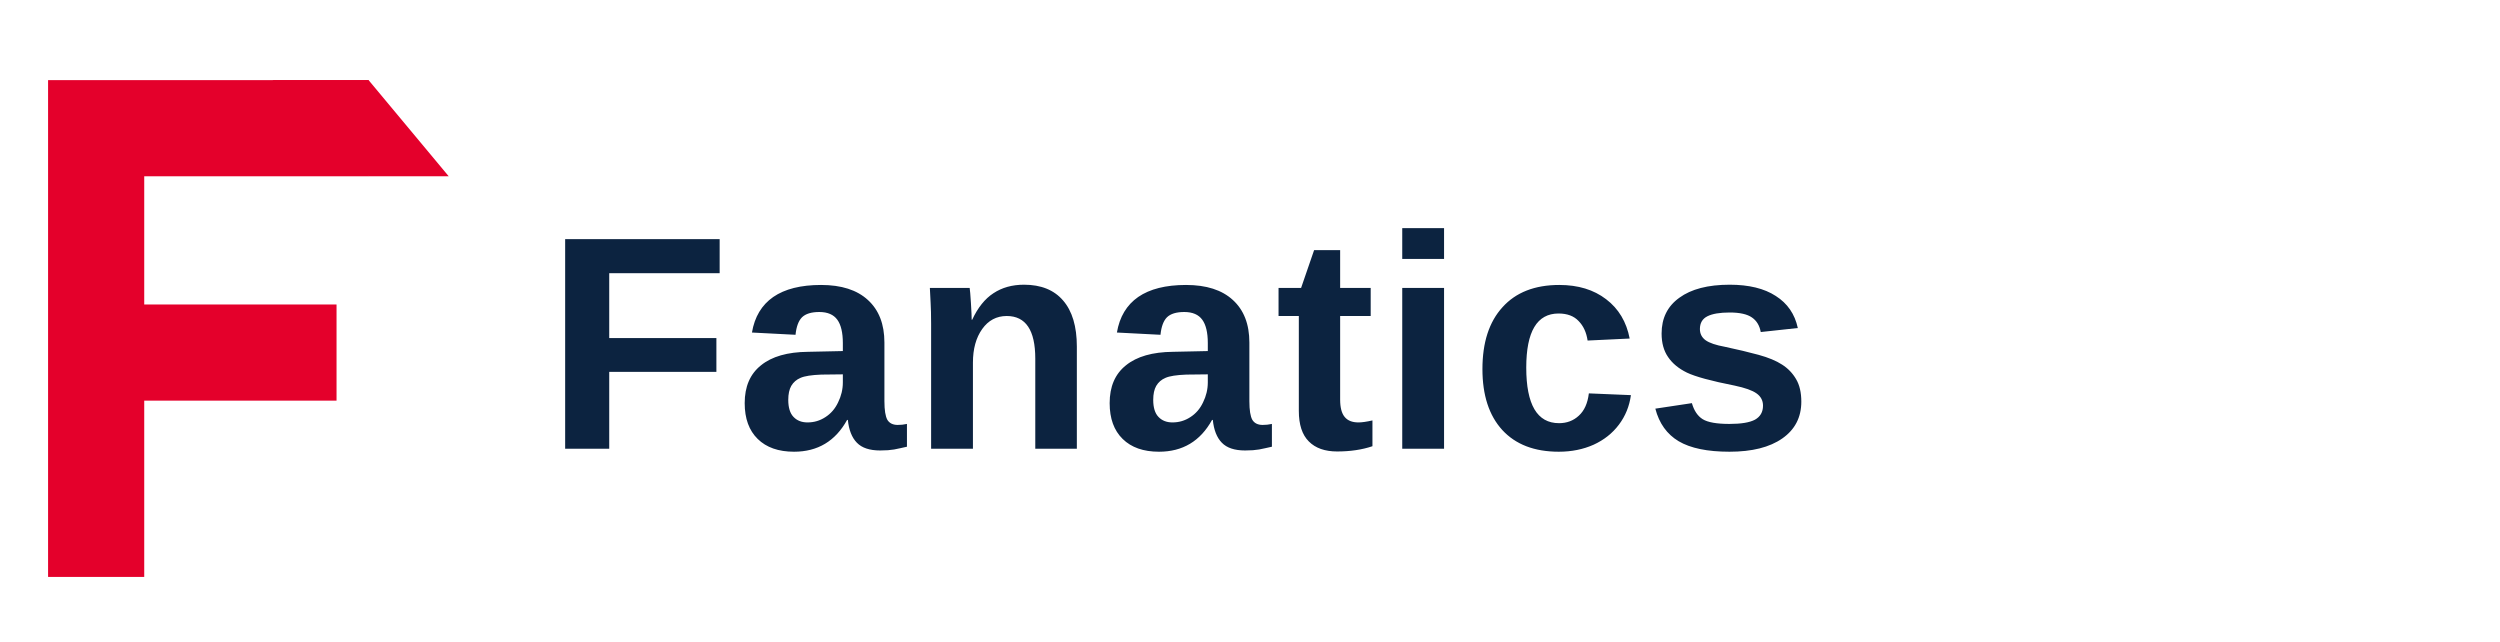
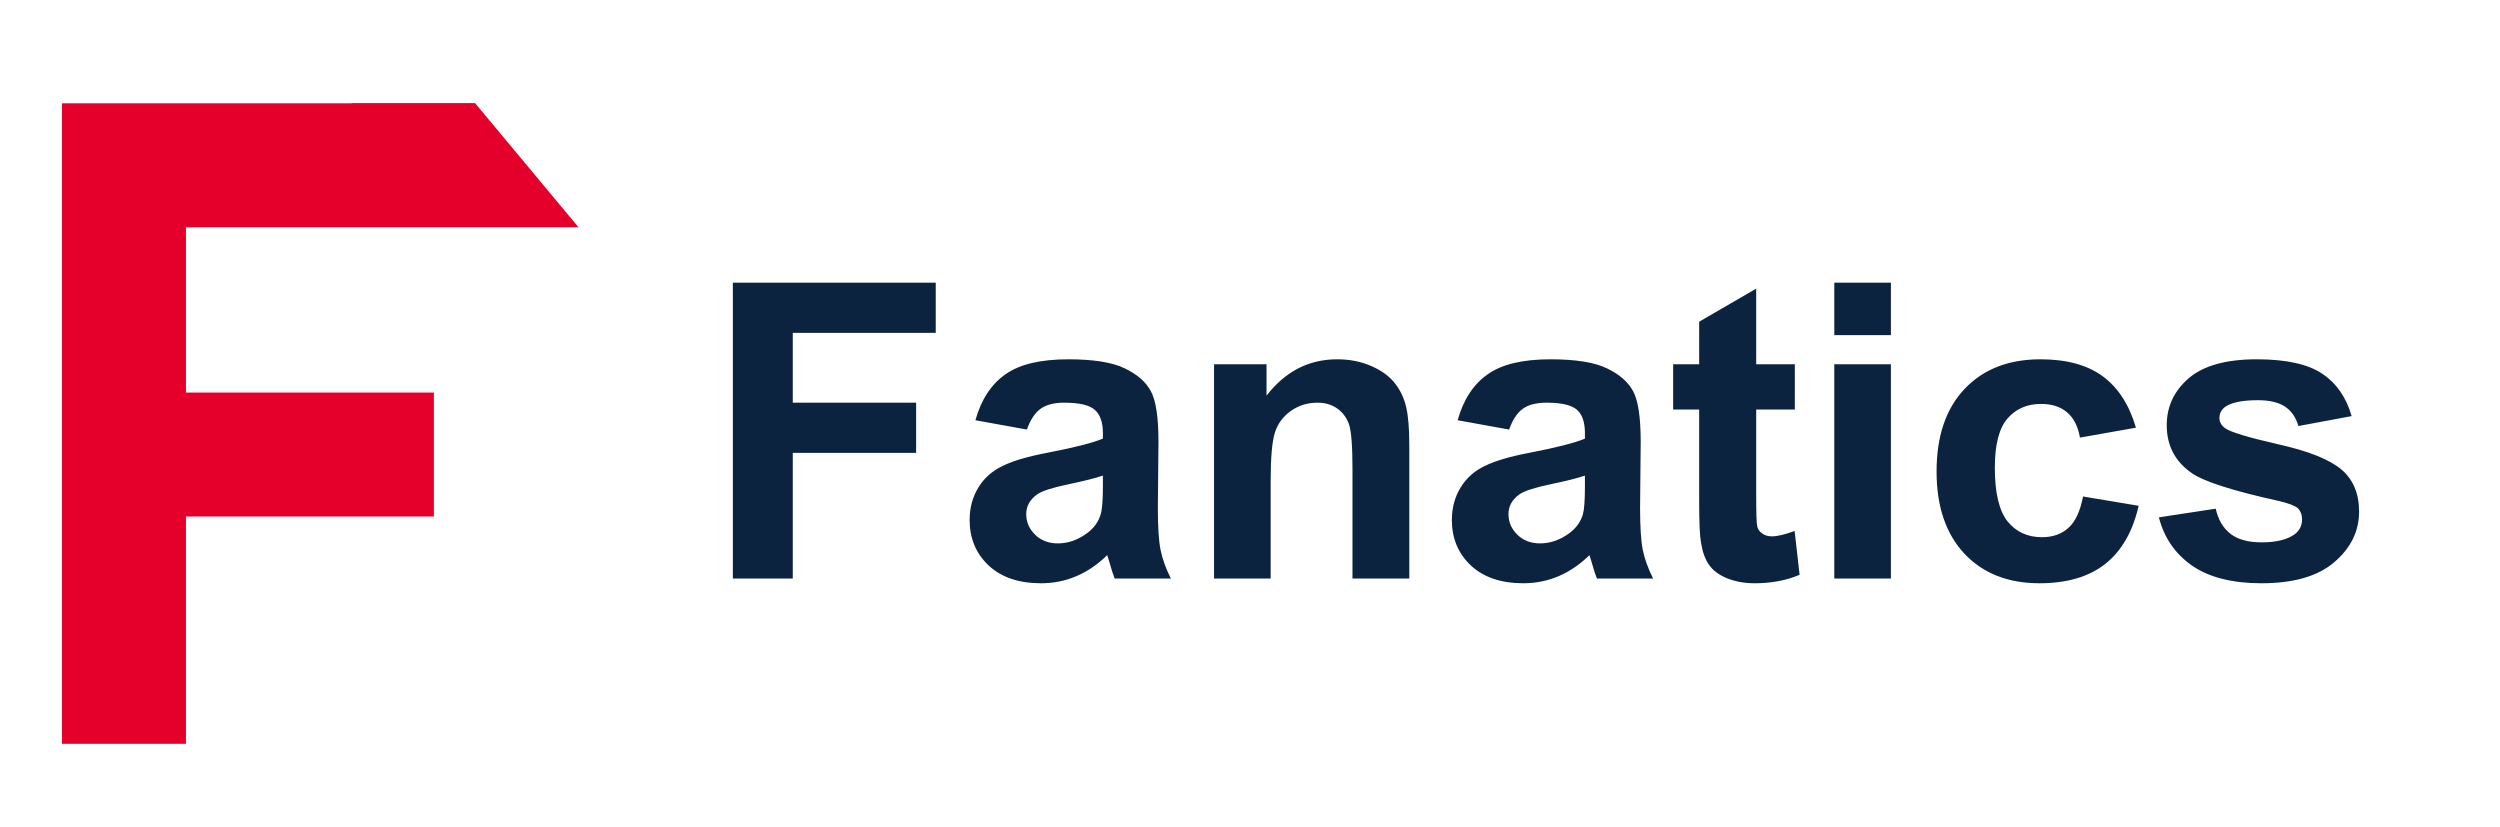
- <svg xmlns="http://www.w3.org/2000/svg" viewBox="0 0 156 40" fill="none">
+ <svg xmlns="http://www.w3.org/2000/svg" viewBox="0 0 121 40" fill="none">
  <polygon points="3,5 3,36 9,36 9,25 21,25 21,19 9,19 9,11 23,11 23,5" fill="#E4002B" />
  <polygon points="17,5 23,5 28,11 23,11" fill="#E4002B" />
-   <text x="34" y="28" font-family="'Helvetica Neue', Arial, sans-serif" font-size="19" font-weight="800" fill="#0C2340" letter-spacing="0.3">Fanatics</text>
+   <path d="M38.37 28L35.47 28L35.47 13.68L45.29 13.68L45.29 16.11L38.37 16.11L38.37 19.49L44.34 19.49L44.34 21.92L38.37 21.92L38.37 28ZM49.70 20.79L49.70 20.79L47.21 20.34Q47.63 18.84 48.66 18.12Q49.68 17.39 51.71 17.39L51.71 17.39Q53.54 17.39 54.44 17.83Q55.34 18.26 55.70 18.93Q56.07 19.60 56.07 21.39L56.07 21.39L56.04 24.59Q56.04 25.96 56.17 26.61Q56.30 27.26 56.67 28L56.67 28L53.95 28Q53.84 27.73 53.69 27.19L53.69 27.19Q53.62 26.95 53.59 26.87L53.59 26.87Q52.89 27.55 52.09 27.89Q51.29 28.23 50.38 28.23L50.38 28.23Q48.78 28.23 47.85 27.37Q46.93 26.50 46.93 25.17L46.93 25.17Q46.93 24.29 47.35 23.60Q47.77 22.91 48.53 22.55Q49.28 22.18 50.71 21.91L50.71 21.91Q52.63 21.54 53.38 21.23L53.38 21.23L53.38 20.96Q53.38 20.17 52.98 19.83Q52.59 19.49 51.51 19.49L51.51 19.49Q50.78 19.49 50.37 19.78Q49.96 20.07 49.70 20.79ZM53.38 23.57L53.38 23.02Q52.85 23.20 51.71 23.44Q50.56 23.68 50.21 23.92L50.21 23.92Q49.67 24.30 49.67 24.88L49.67 24.88Q49.67 25.46 50.10 25.88Q50.53 26.30 51.20 26.30L51.20 26.30Q51.94 26.30 52.61 25.81L52.61 25.81Q53.11 25.44 53.27 24.90L53.27 24.90Q53.38 24.55 53.38 23.57L53.38 23.57ZM68.21 21.55L68.21 28L65.46 28L65.46 22.71Q65.46 21.03 65.29 20.53Q65.11 20.04 64.72 19.77Q64.32 19.49 63.77 19.49L63.77 19.49Q63.05 19.49 62.49 19.88Q61.92 20.28 61.71 20.92Q61.50 21.56 61.50 23.30L61.50 23.30L61.50 28L58.76 28L58.76 17.63L61.30 17.63L61.30 19.15Q62.66 17.39 64.72 17.39L64.72 17.39Q65.63 17.39 66.38 17.72Q67.13 18.05 67.52 18.56Q67.91 19.06 68.06 19.71Q68.21 20.35 68.21 21.55L68.21 21.55ZM73.04 20.79L73.04 20.79L70.55 20.34Q70.97 18.84 72.00 18.12Q73.02 17.39 75.04 17.39L75.04 17.39Q76.88 17.39 77.78 17.83Q78.68 18.26 79.04 18.93Q79.41 19.60 79.41 21.39L79.41 21.39L79.38 24.59Q79.38 25.96 79.51 26.61Q79.64 27.26 80.01 28L80.01 28L77.29 28Q77.18 27.73 77.03 27.19L77.03 27.19Q76.96 26.95 76.93 26.87L76.93 26.87Q76.23 27.55 75.43 27.89Q74.63 28.23 73.72 28.23L73.72 28.23Q72.12 28.23 71.19 27.37Q70.27 26.50 70.27 25.17L70.27 25.17Q70.27 24.29 70.69 23.60Q71.11 22.91 71.87 22.55Q72.62 22.18 74.05 21.91L74.05 21.91Q75.97 21.54 76.71 21.23L76.71 21.23L76.71 20.96Q76.71 20.17 76.32 19.83Q75.93 19.49 74.85 19.49L74.85 19.49Q74.12 19.49 73.71 19.78Q73.30 20.07 73.04 20.79ZM76.71 23.57L76.71 23.02Q76.19 23.20 75.04 23.44Q73.90 23.68 73.55 23.92L73.55 23.92Q73.01 24.30 73.01 24.88L73.01 24.88Q73.01 25.46 73.44 25.88Q73.87 26.30 74.54 26.30L74.54 26.30Q75.28 26.30 75.95 25.81L75.95 25.81Q76.45 25.44 76.61 24.90L76.61 24.90Q76.71 24.55 76.71 23.57L76.71 23.57ZM85.00 17.63L86.87 17.63L86.87 19.82L85.00 19.82L85.00 24.00Q85.00 25.27 85.05 25.48Q85.10 25.69 85.29 25.82Q85.48 25.96 85.76 25.96L85.76 25.96Q86.14 25.96 86.86 25.70L86.86 25.70L87.10 27.82Q86.14 28.23 84.93 28.23L84.93 28.23Q84.19 28.23 83.59 27.99Q82.99 27.74 82.72 27.34Q82.44 26.95 82.33 26.27L82.33 26.27Q82.24 25.79 82.24 24.34L82.24 24.34L82.24 19.82L80.98 19.82L80.98 17.63L82.24 17.63L82.24 15.57L85.00 13.97L85.00 17.63ZM91.52 16.22L88.78 16.22L88.78 13.68L91.52 13.68L91.52 16.22ZM91.52 28L88.78 28L88.78 17.63L91.52 17.63L91.52 28ZM103.38 20.70L103.38 20.70L100.67 21.18Q100.53 20.37 100.05 19.96Q99.57 19.55 98.79 19.55L98.79 19.55Q97.77 19.55 97.16 20.26Q96.55 20.97 96.55 22.63L96.55 22.63Q96.55 24.47 97.17 25.24Q97.79 26.00 98.83 26.00L98.83 26.00Q99.62 26.00 100.11 25.55Q100.61 25.11 100.82 24.03L100.82 24.03L103.51 24.48Q103.09 26.34 101.90 27.29Q100.71 28.23 98.71 28.23L98.71 28.23Q96.43 28.23 95.08 26.80Q93.73 25.36 93.73 22.82L93.73 22.82Q93.73 20.26 95.08 18.83Q96.44 17.39 98.76 17.39L98.76 17.39Q100.65 17.39 101.77 18.21Q102.89 19.03 103.38 20.70ZM104.49 25.04L104.49 25.04L107.24 24.62Q107.42 25.42 107.96 25.84Q108.49 26.25 109.46 26.25L109.46 26.25Q110.52 26.25 111.06 25.86L111.06 25.86Q111.42 25.59 111.42 25.13L111.42 25.13Q111.42 24.82 111.23 24.61L111.23 24.61Q111.02 24.42 110.31 24.25L110.31 24.25Q106.99 23.52 106.10 22.91L106.10 22.91Q104.87 22.07 104.87 20.58L104.87 20.58Q104.87 19.23 105.93 18.31Q107.00 17.39 109.23 17.39L109.23 17.39Q111.36 17.39 112.40 18.09Q113.43 18.78 113.82 20.14L113.82 20.14L111.24 20.62Q111.07 20.01 110.61 19.69Q110.14 19.37 109.28 19.37L109.28 19.37Q108.20 19.37 107.73 19.67L107.73 19.67Q107.42 19.88 107.42 20.23L107.42 20.23Q107.42 20.52 107.69 20.72L107.69 20.72Q108.06 21.00 110.25 21.50Q112.45 21.99 113.32 22.72L113.32 22.72Q114.18 23.45 114.18 24.76L114.18 24.76Q114.18 26.18 112.98 27.21Q111.79 28.23 109.46 28.23L109.46 28.23Q107.34 28.23 106.10 27.38Q104.87 26.52 104.49 25.04Z" fill="#0C2340" />
</svg>
